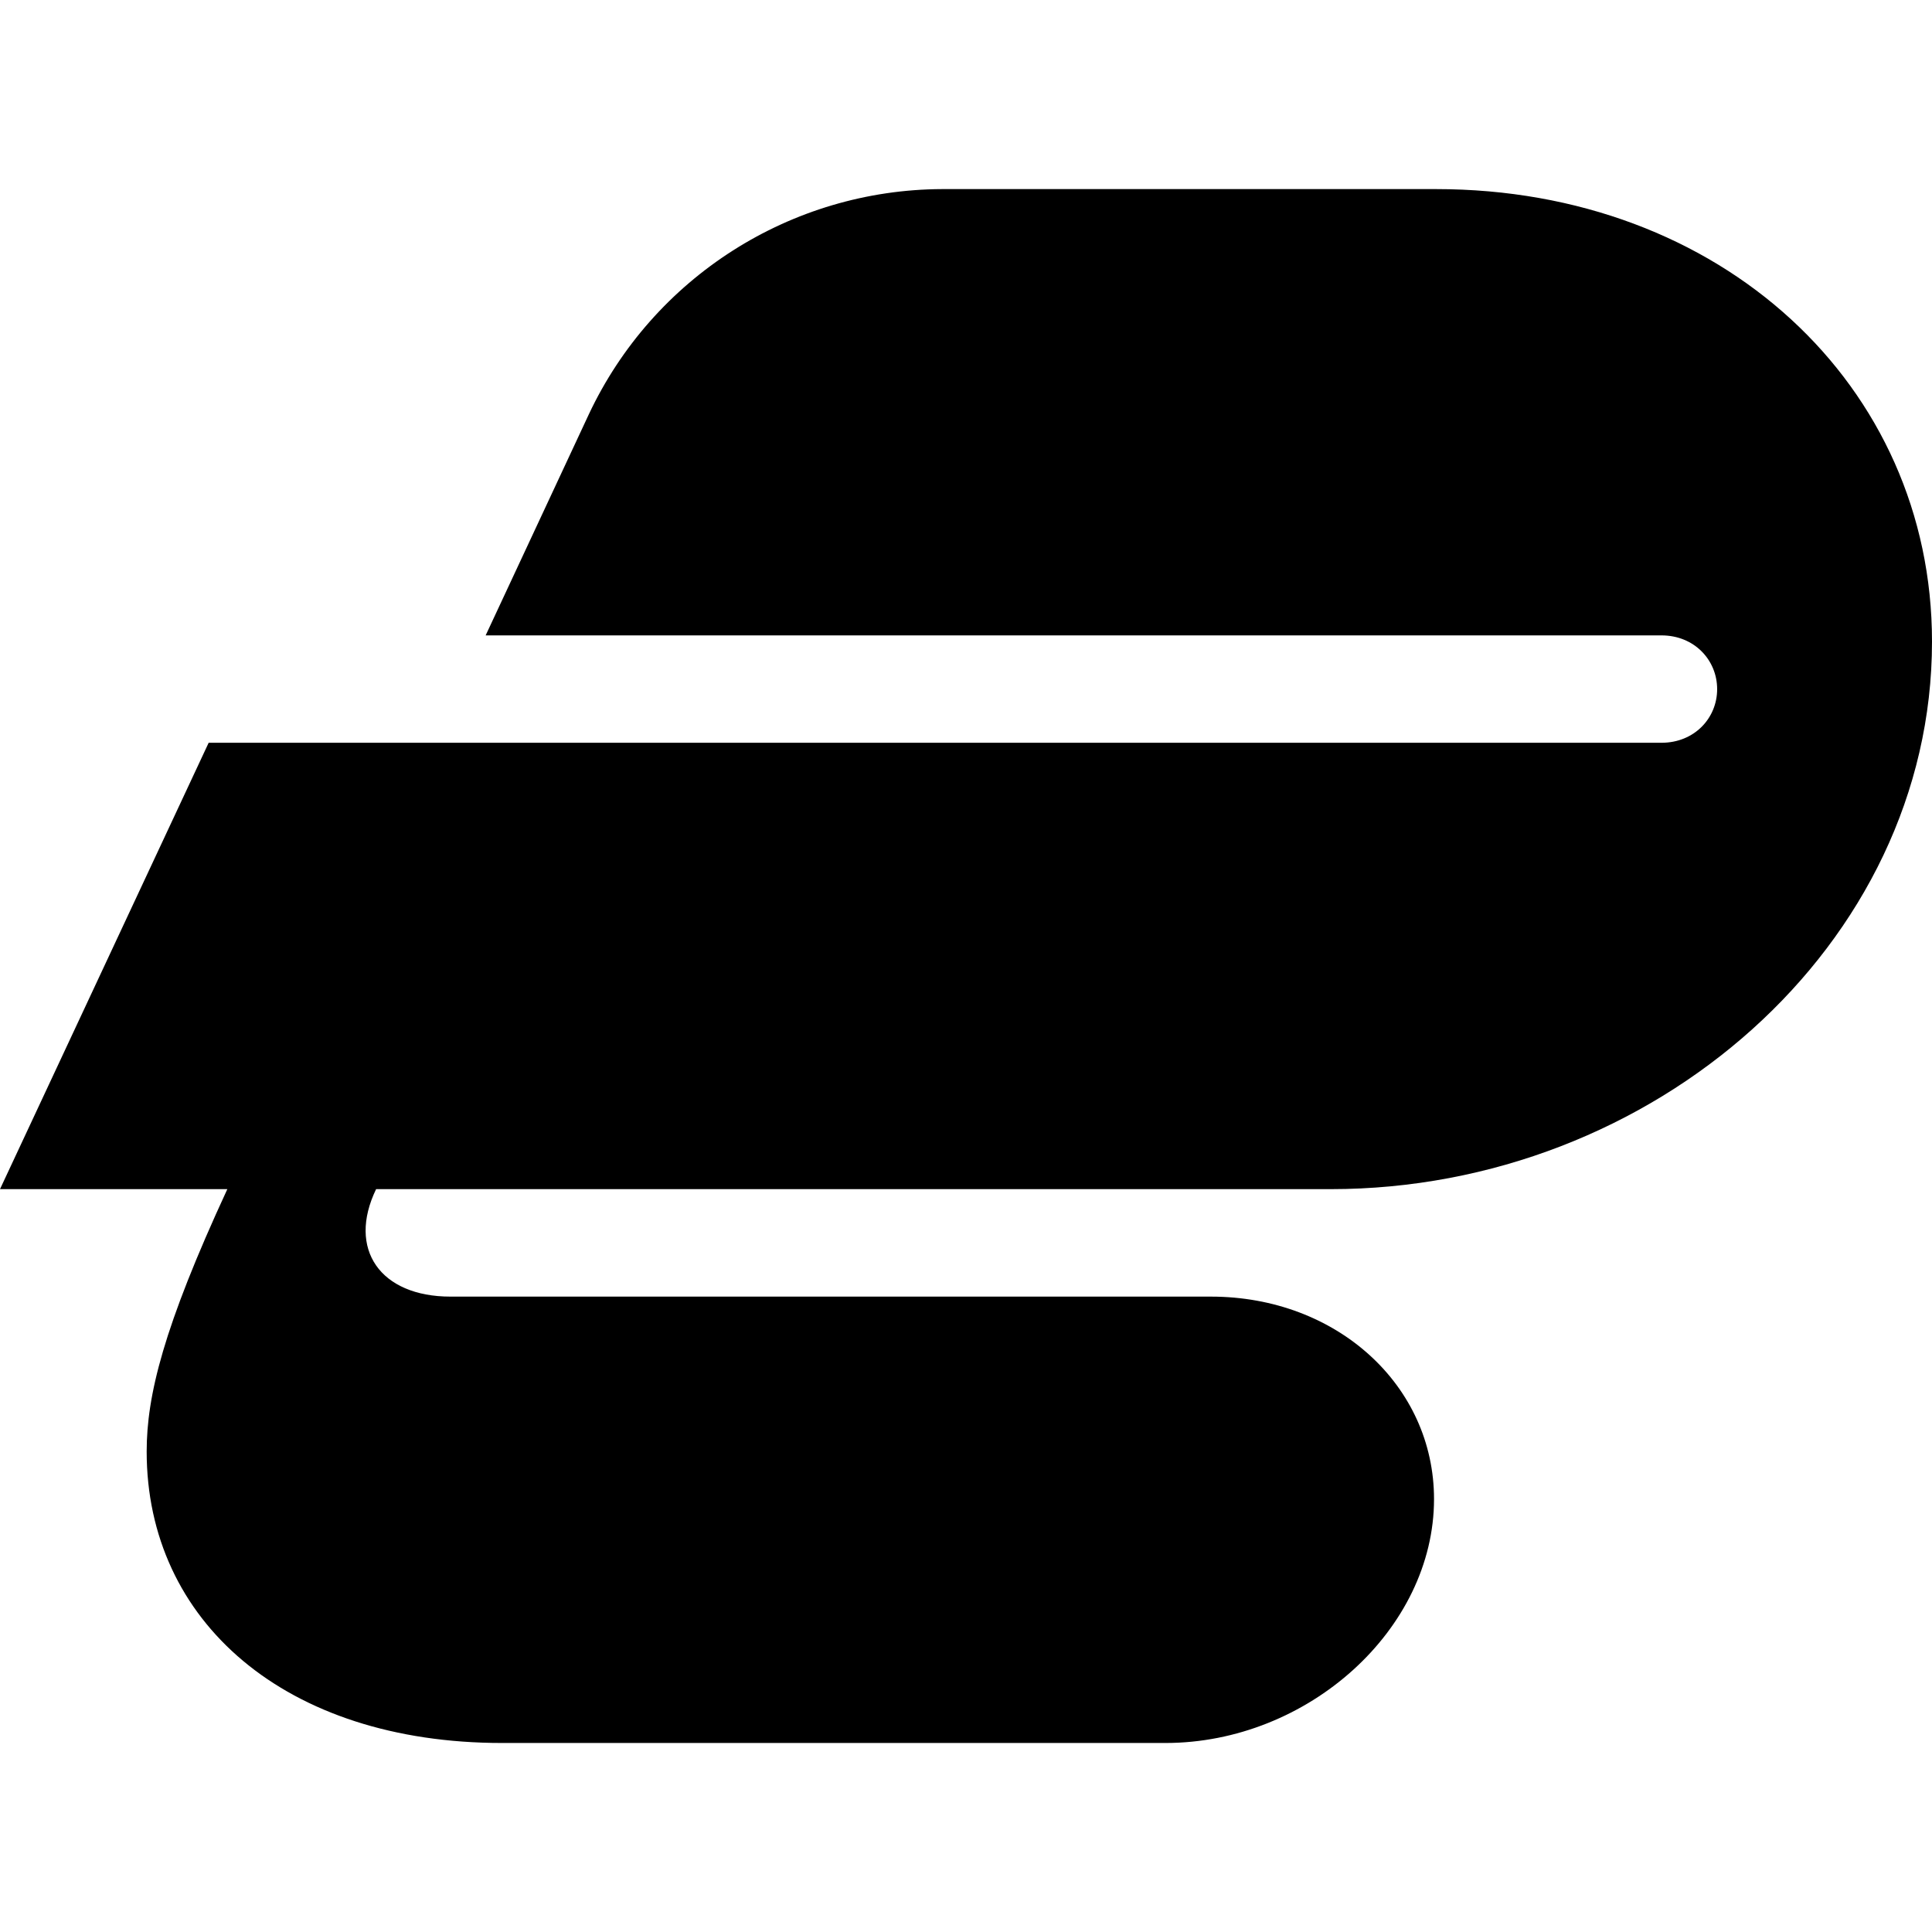
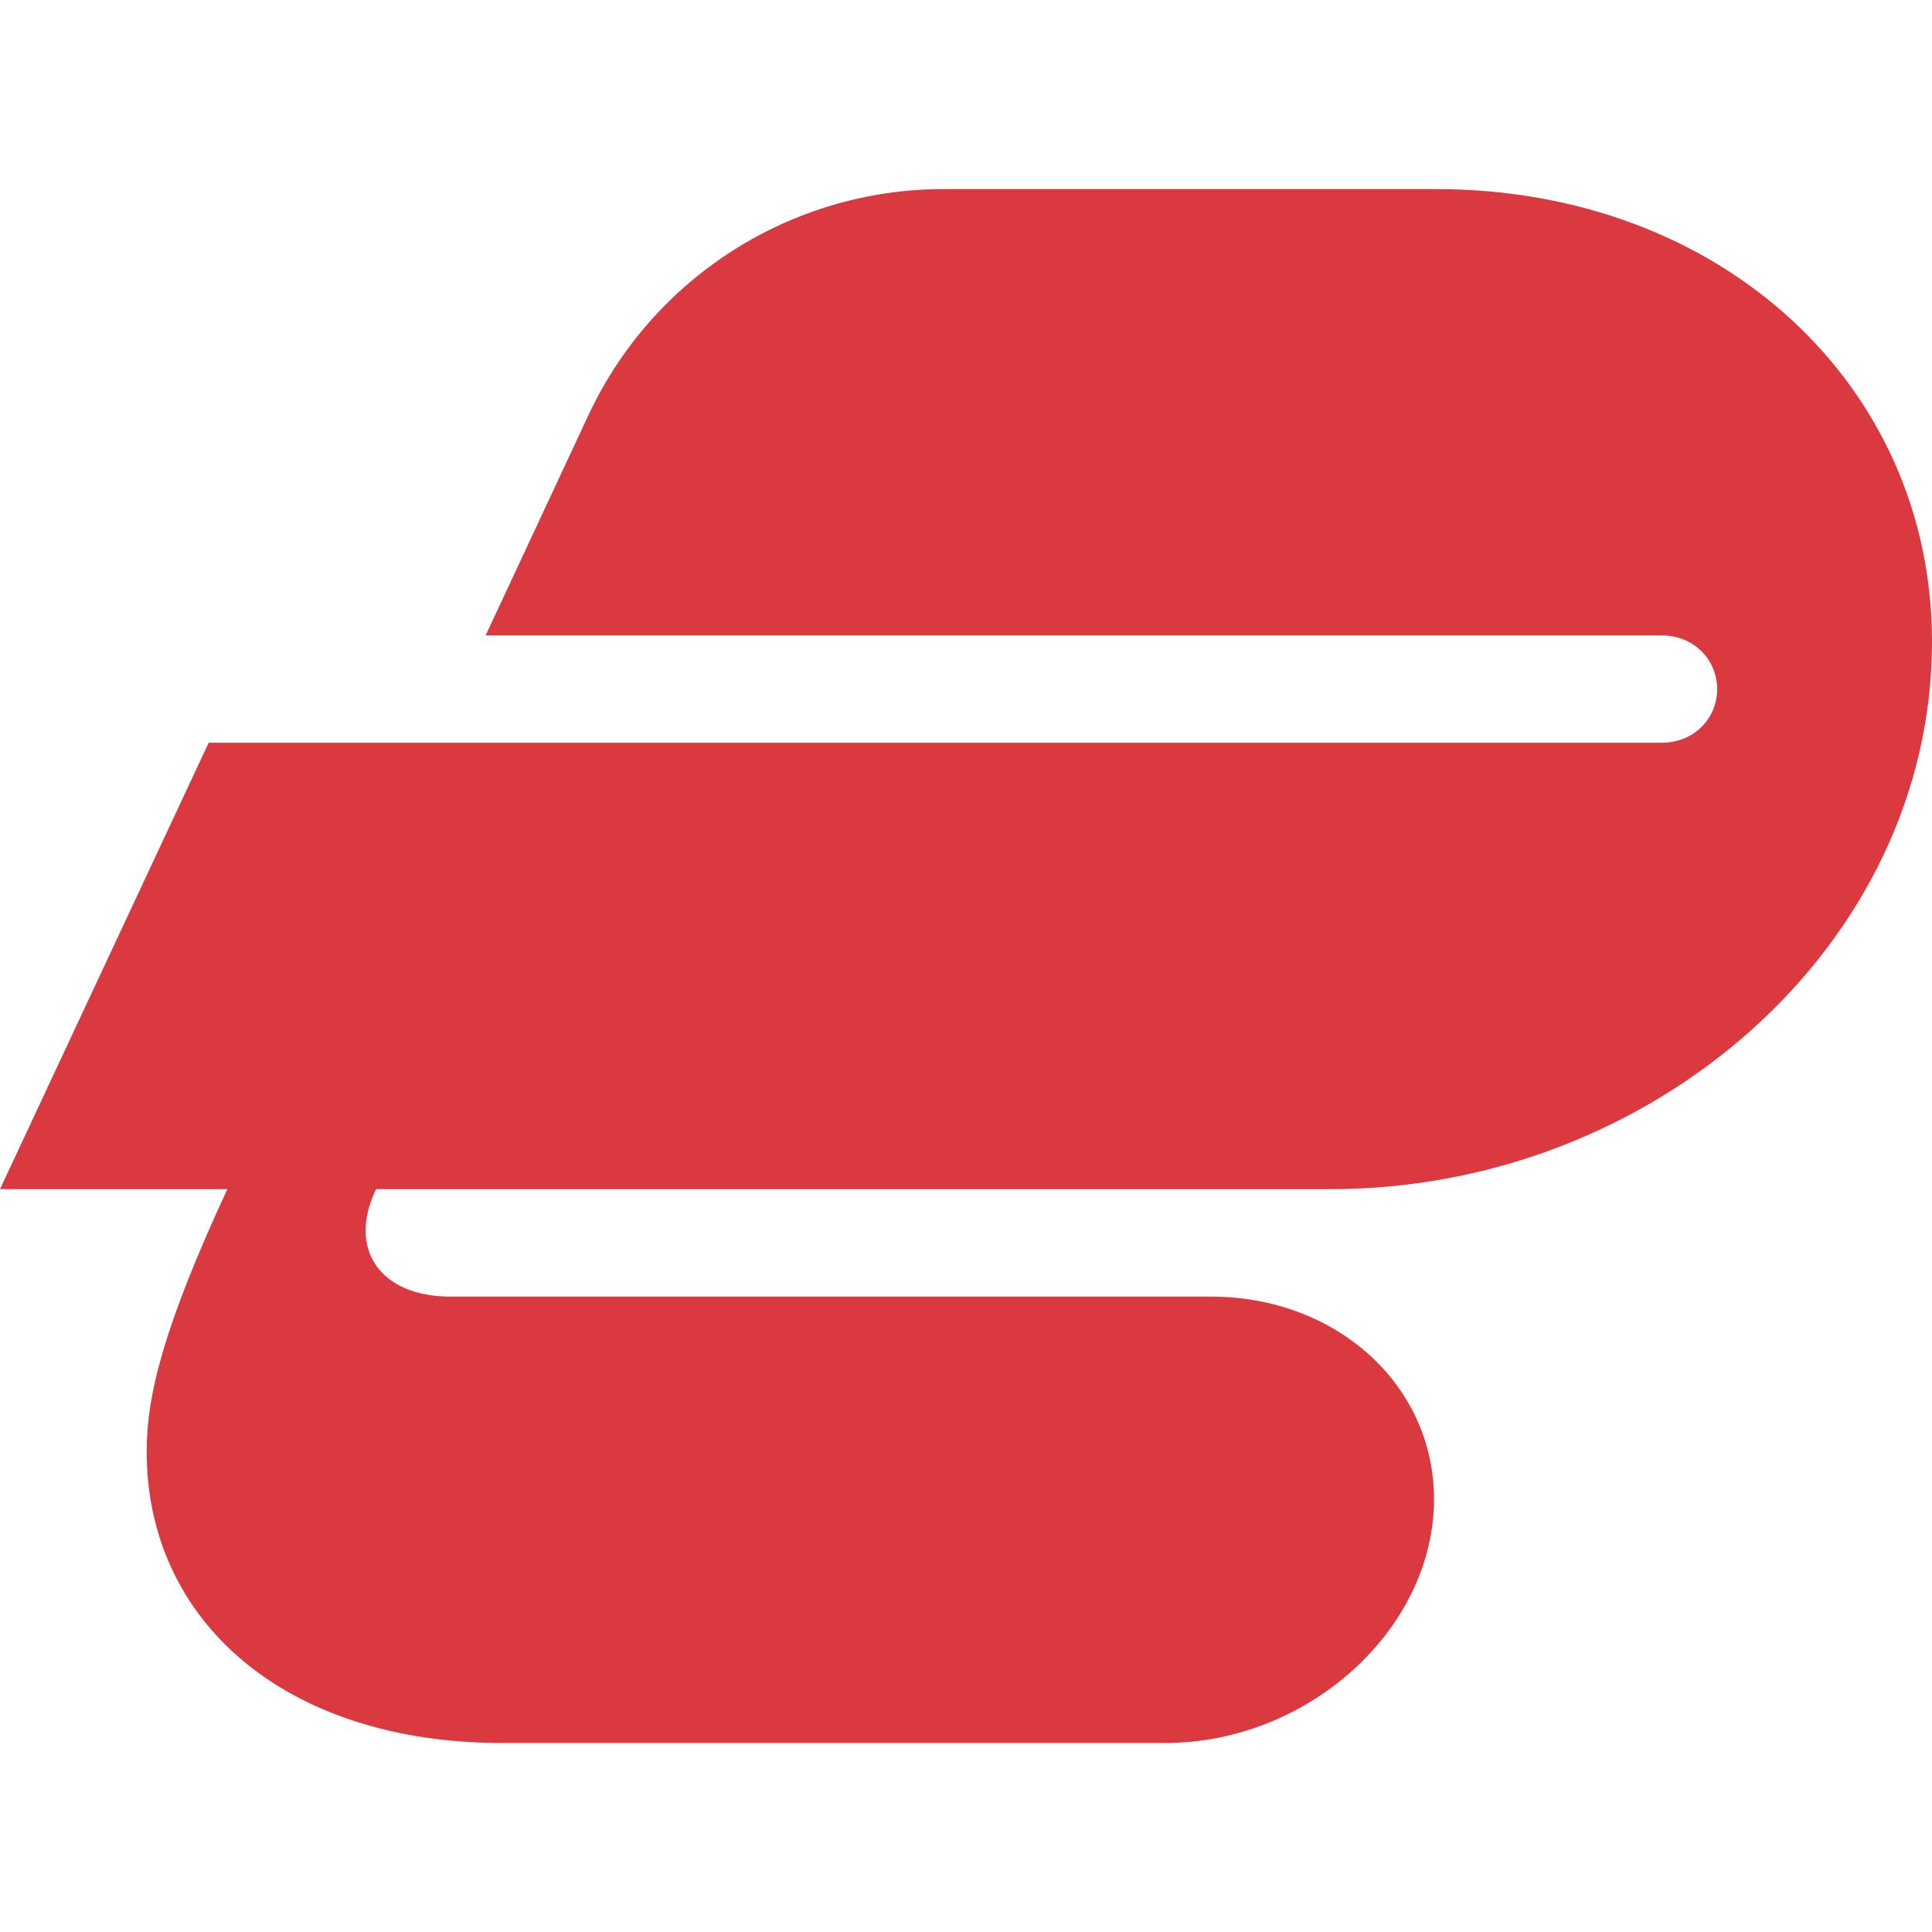
<svg xmlns="http://www.w3.org/2000/svg" width="1em" height="1em" viewBox="0 0 24 24">
-   <path fill="currentColor" d="M11.705 2.349a4.87 4.87 0 0 0-4.39 2.797L6.033 7.893h14.606c.41 0 .692.308.692.668c0 .359-.282.666-.692.666H2.592L0 14.772h2.824c-.796 1.72-1.002 2.567-1.002 3.26c0 2.105 1.72 3.62 4.416 3.62h8.239c1.771 0 3.337-1.412 3.337-3.03c0-1.411-1.206-2.515-2.772-2.515H5.596c-.873 0-1.284-.59-.924-1.335h11.859c4.004 0 7.469-3.029 7.469-6.802c0-3.183-2.618-5.621-6.16-5.621z" />
+   <path fill="#DA3940" d="M11.705 2.349a4.87 4.87 0 0 0-4.39 2.797L6.033 7.893h14.606c.41 0 .692.308.692.668c0 .359-.282.666-.692.666H2.592L0 14.772h2.824c-.796 1.72-1.002 2.567-1.002 3.26c0 2.105 1.72 3.62 4.416 3.62h8.239c1.771 0 3.337-1.412 3.337-3.03c0-1.411-1.206-2.515-2.772-2.515H5.596c-.873 0-1.284-.59-.924-1.335h11.859c4.004 0 7.469-3.029 7.469-6.802c0-3.183-2.618-5.621-6.16-5.621z" />
</svg>
